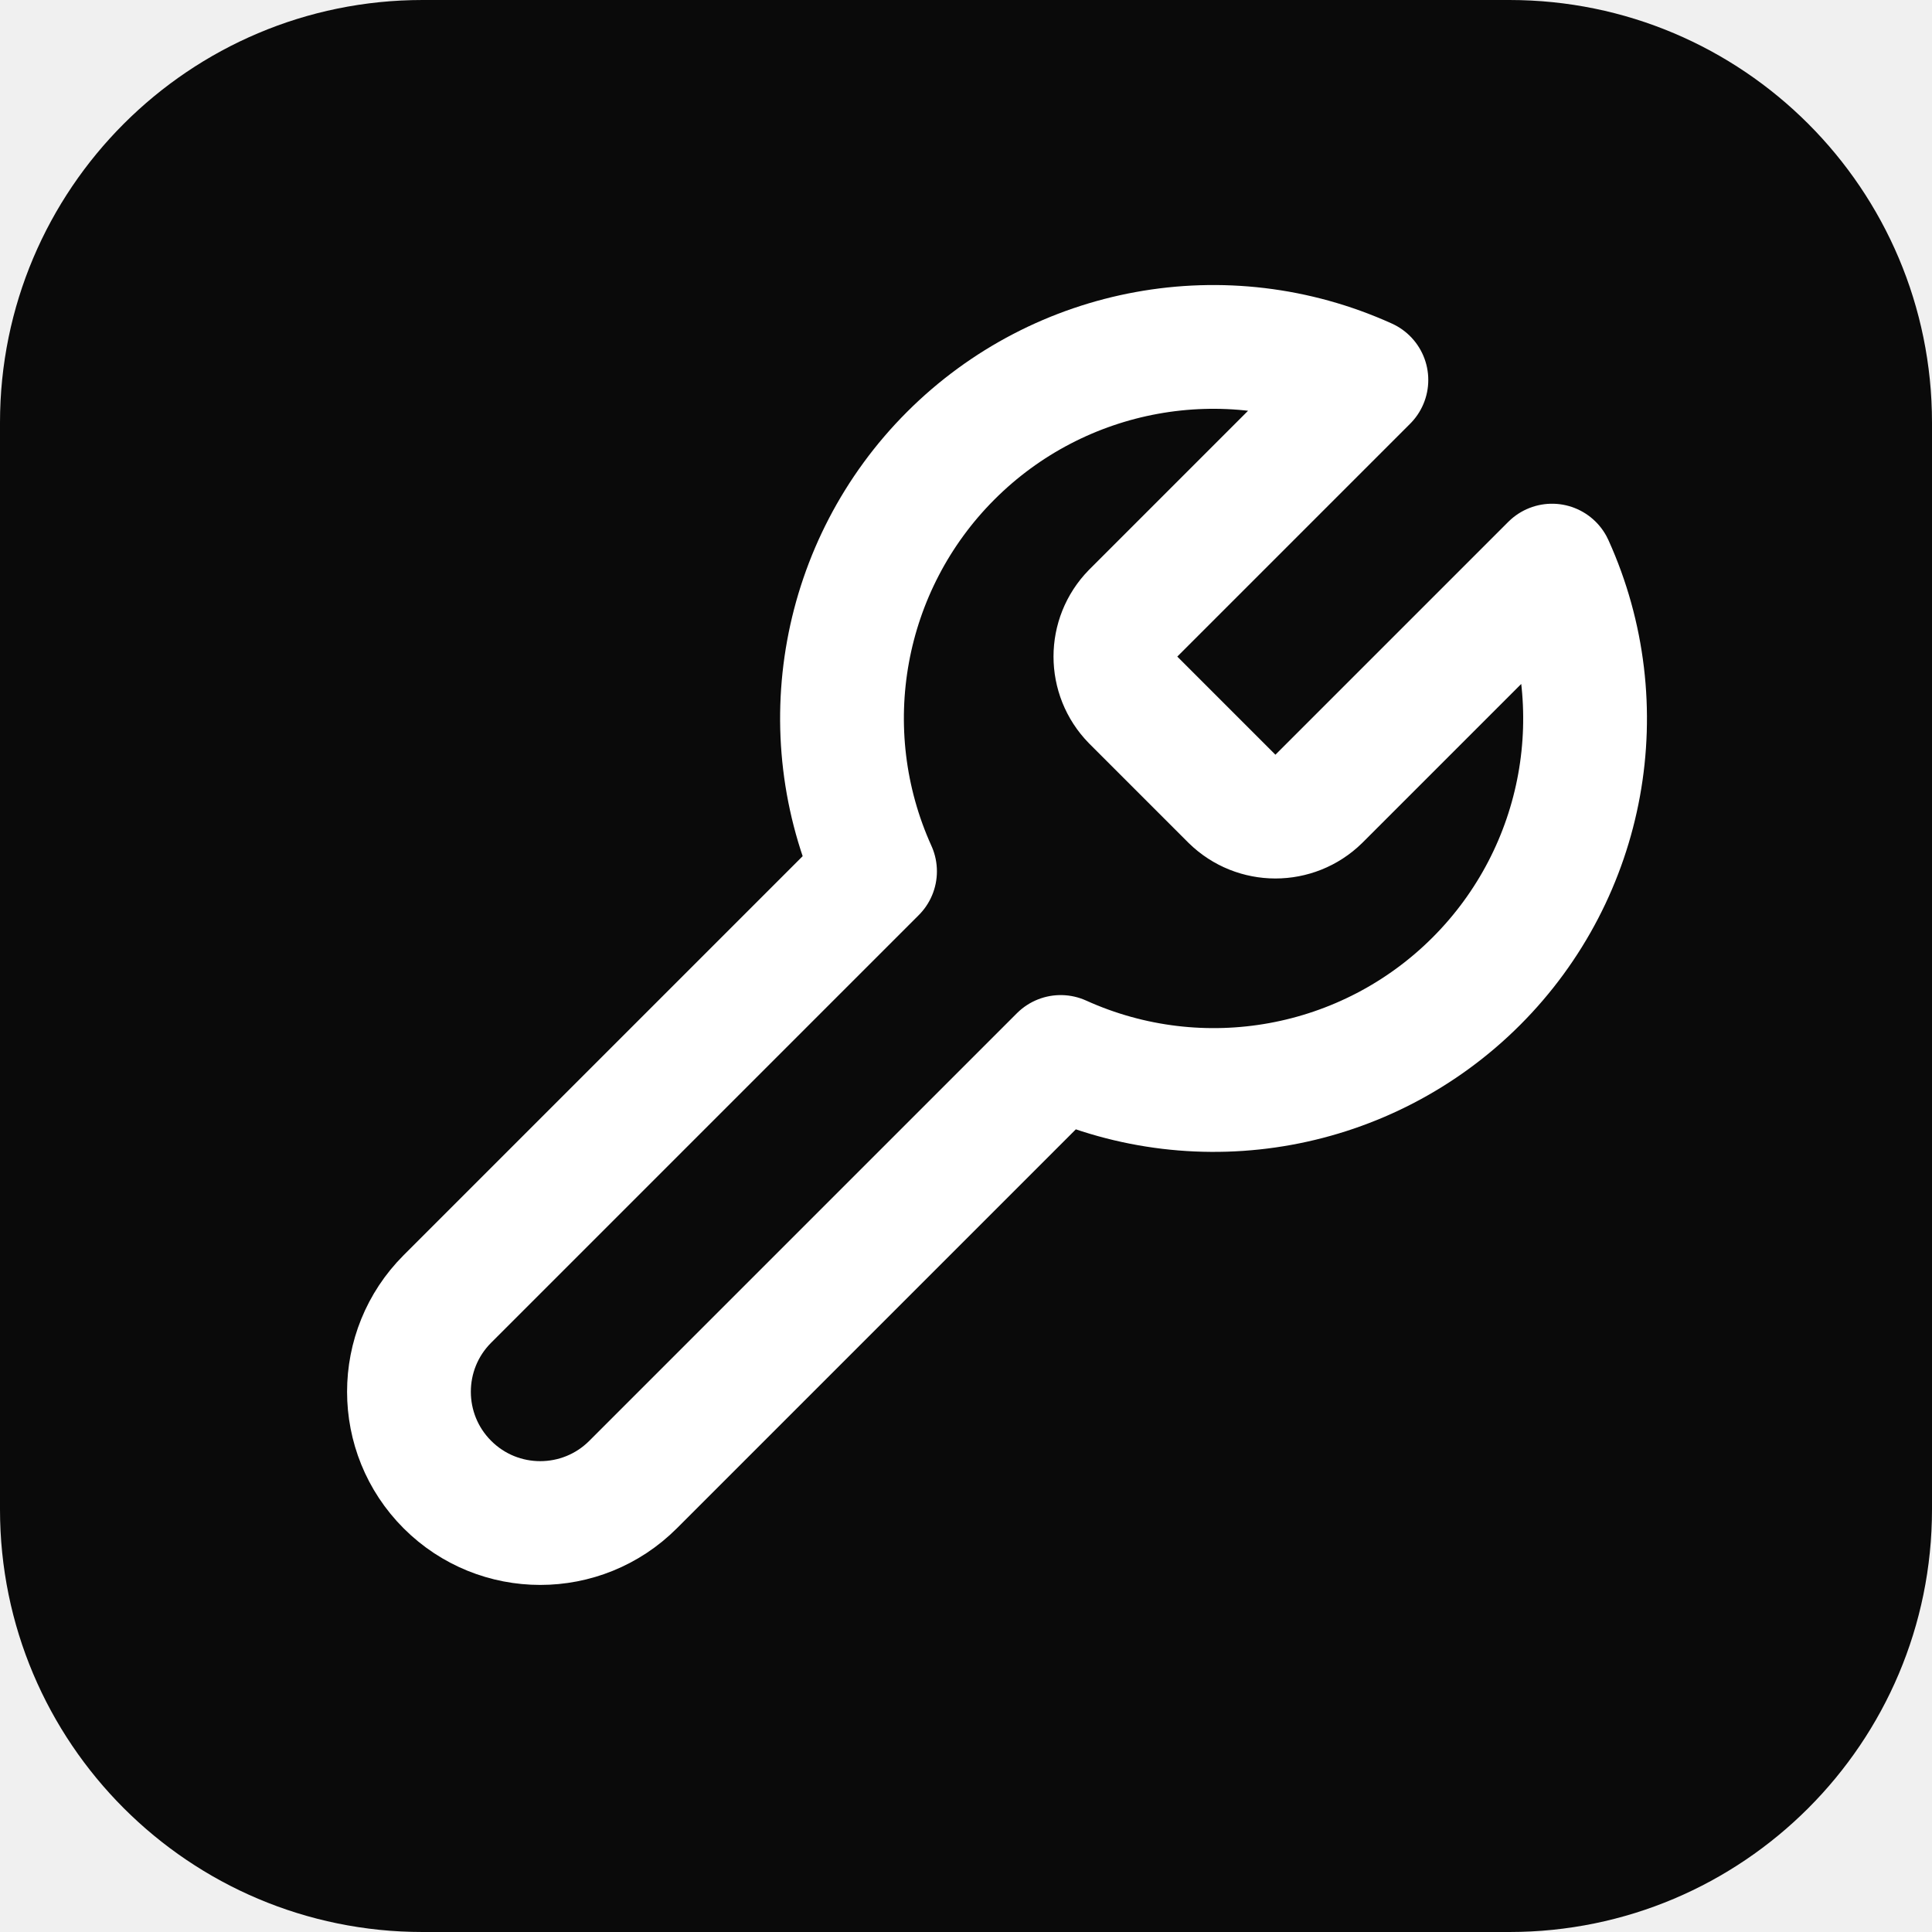
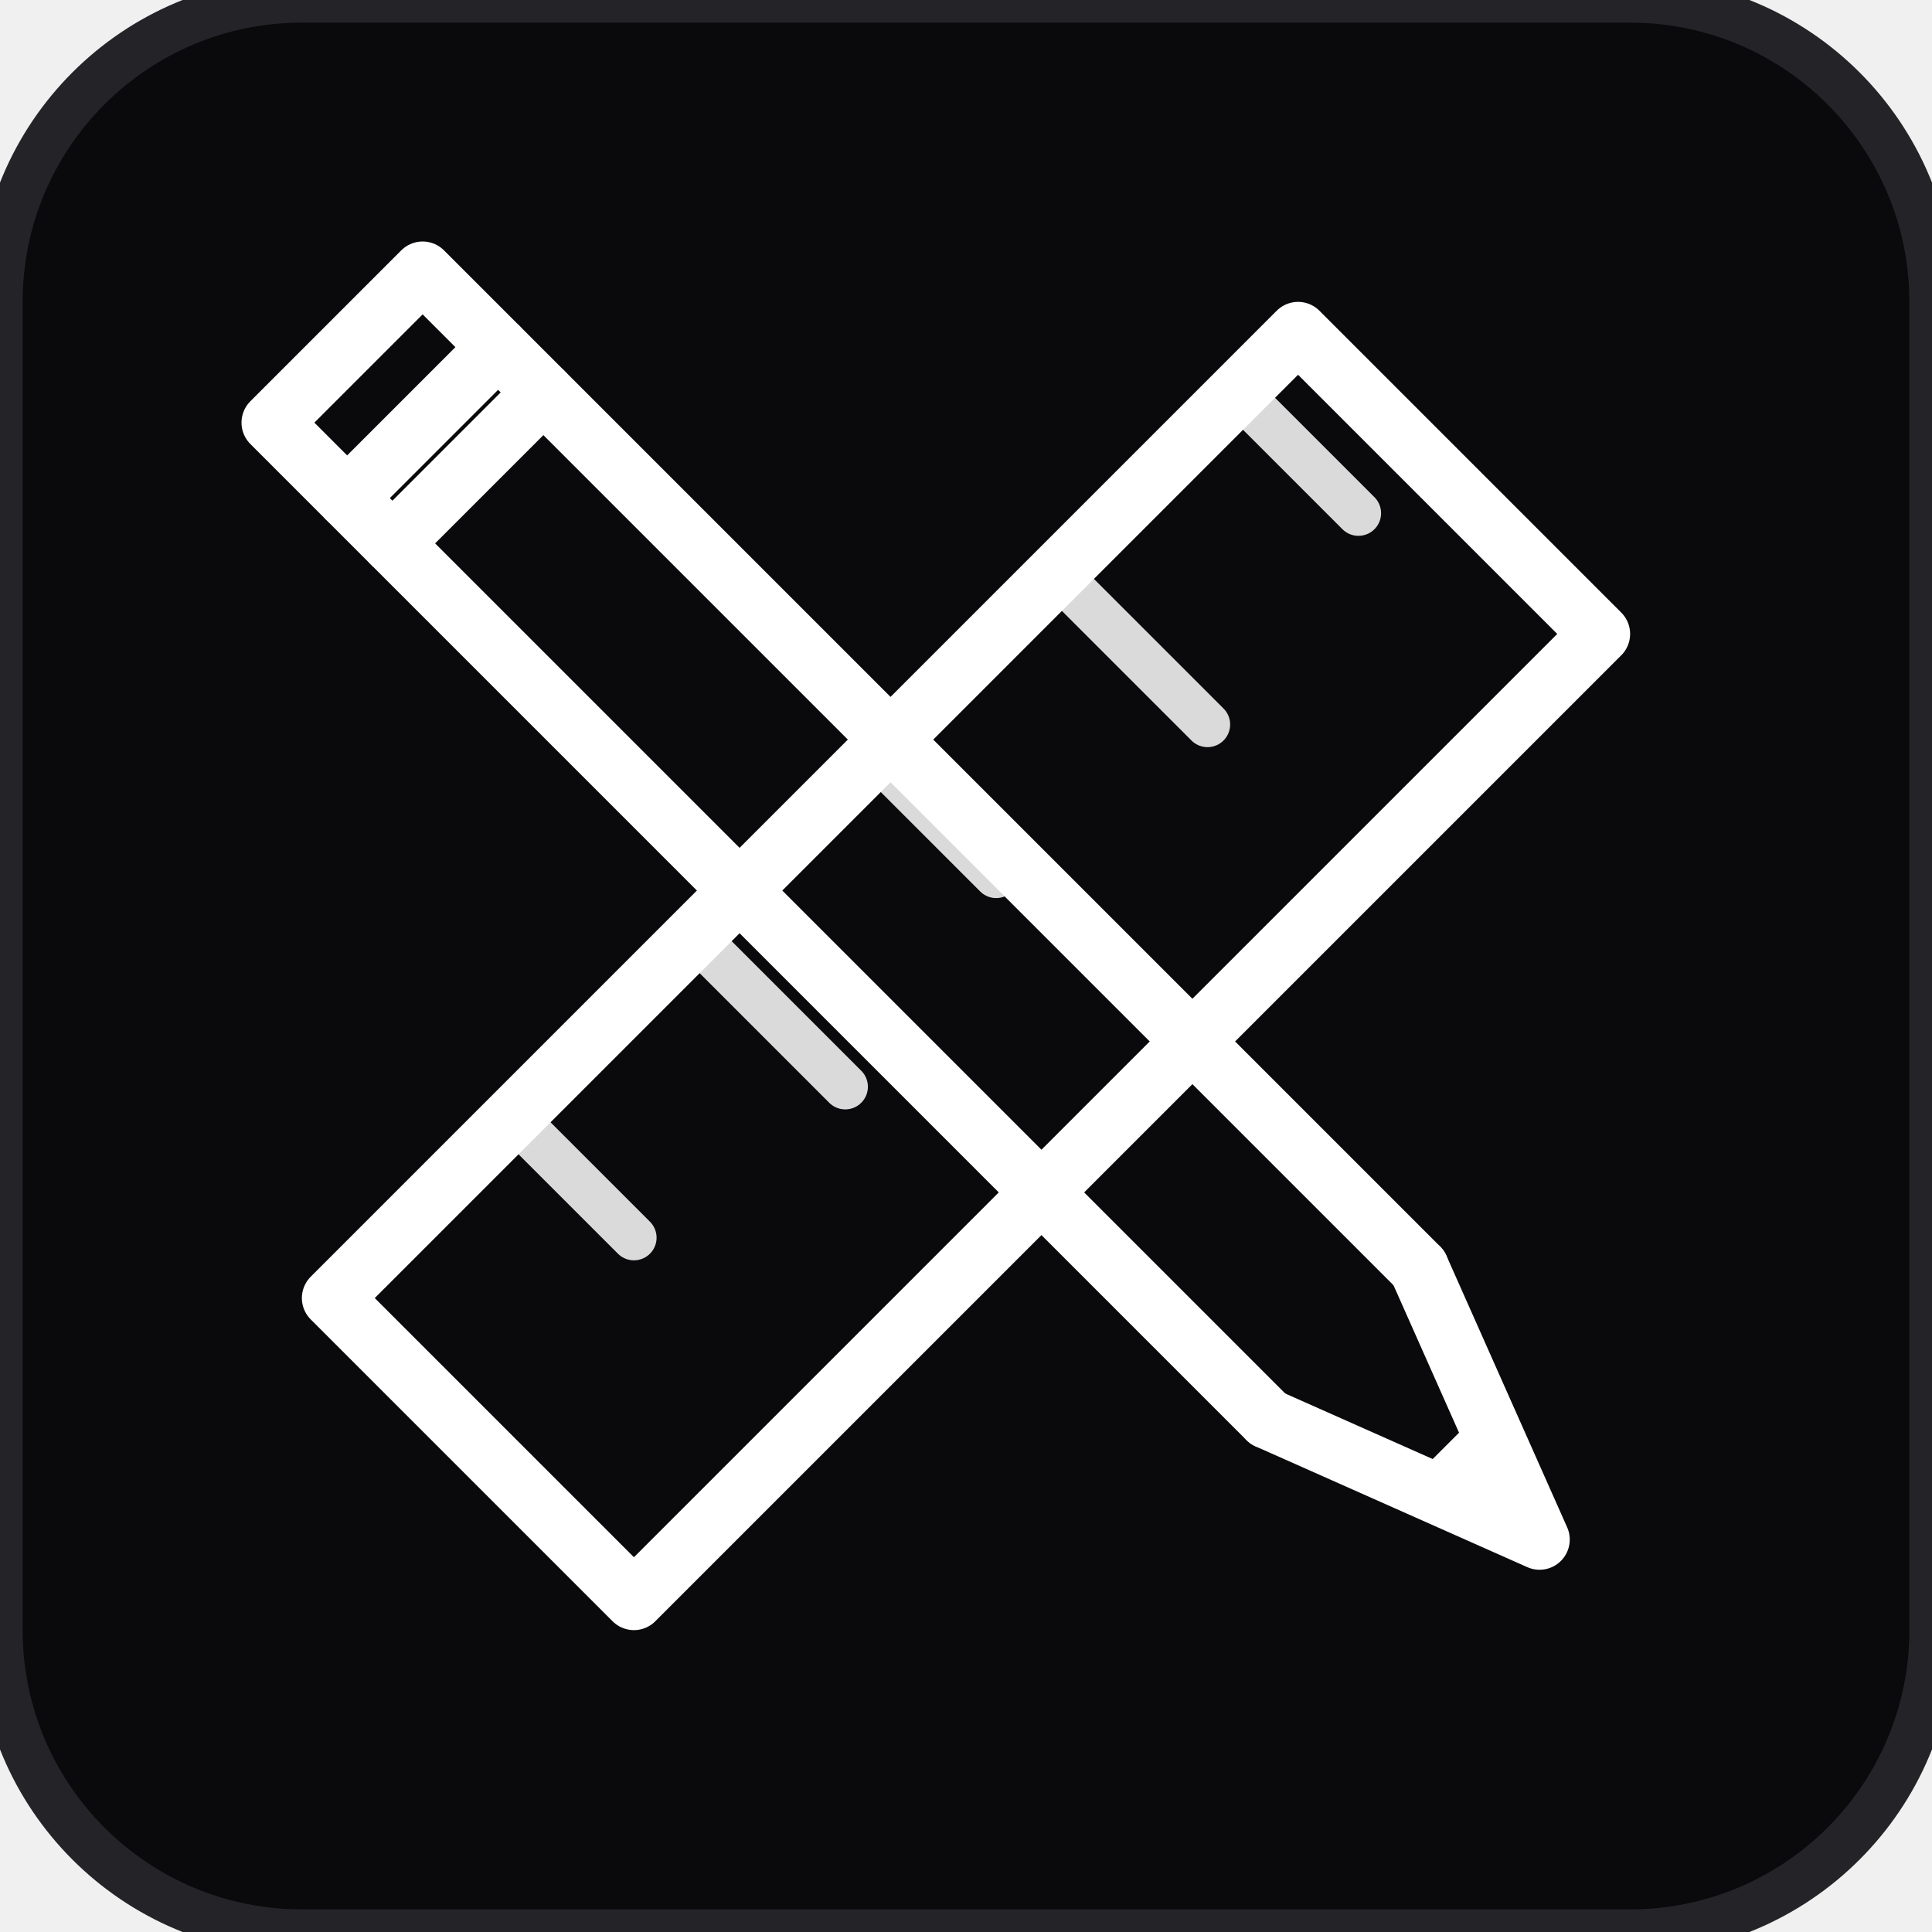
<svg xmlns="http://www.w3.org/2000/svg" viewBox="0 0 64 64" width="64" height="64">
-   <rect width="64" height="64" rx="14" fill="#0a0a0a" />
-   <g transform="translate(32, 32) scale(2.05) translate(-12, -12)">
-     <path d="M14.7 6.3a1 1 0 0 0 0 1.4l1.6 1.6a1 1 0 0 0 1.4 0l3.77-3.77a6 6 0 0 1-7.94 7.94l-6.91 6.91a2.12 2.12 0 0 1-3-3l6.91-6.91a6 6 0 0 1 7.94-7.94l-3.76 3.76z" fill="none" stroke="#ffffff" stroke-width="2" stroke-linecap="round" stroke-linejoin="round" />
+   <defs>
+     <style>
+       .bg { fill: #0a0a0c; stroke: #242428; stroke-width: 1.5; }
+       .sketch-ink { stroke: #ffffff; fill: none; stroke-width: 2; stroke-linecap: round; stroke-linejoin: round; }
+       .sketch-fill { fill: #ffffff; stroke: #ffffff; stroke-width: 1; stroke-linejoin: round; }
+       .sketch-tick { stroke: #ffffff; stroke-width: 1.5; stroke-linecap: round; opacity: 0.85; }
+       @media (prefers-color-scheme: light) {
+         .bg { fill: #f2f1ec; stroke: #dcdcdc; }
+         .sketch-ink { stroke: #111111; }
+         .sketch-fill { fill: #111111; stroke: #111111; }
+         .sketch-tick { stroke: #111111; }
+       }
+     </style>
+   </defs>
+   <rect class="bg" width="64" height="64" rx="10" />
+   <g>
+     <path class="sketch-ink" d="M11 43 L43 11 L53 21 L21 53 Z" />
+     <line class="sketch-tick" x1="17" y1="37" x2="21" y2="41" />
+     <line class="sketch-tick" x1="23" y1="31" x2="28" y2="36" />
+     <line class="sketch-tick" x1="29" y1="25" x2="33" y2="29" />
+     <line class="sketch-tick" x1="35" y1="19" x2="40" y2="24" />
+     <line class="sketch-tick" x1="41" y1="13" x2="45" y2="17" />
+   </g>
+   <g>
+     <line class="sketch-ink" x1="13" y1="18" x2="42" y2="47" />
+     <line class="sketch-ink" x1="18" y1="13" x2="47" y2="42" />
+     <path class="sketch-ink" d="M13 18 L18 13 L14 9 L9 14 Z" />
+     <line class="sketch-ink" x1="11.5" y1="16.5" x2="16.5" y2="11.5" />
+     <path class="sketch-ink" d="M42 47 L51 51 L47 42" />
+     <polygon class="sketch-fill" points="47,49.5 51,51 49.5,47" />
  </g>
</svg>
